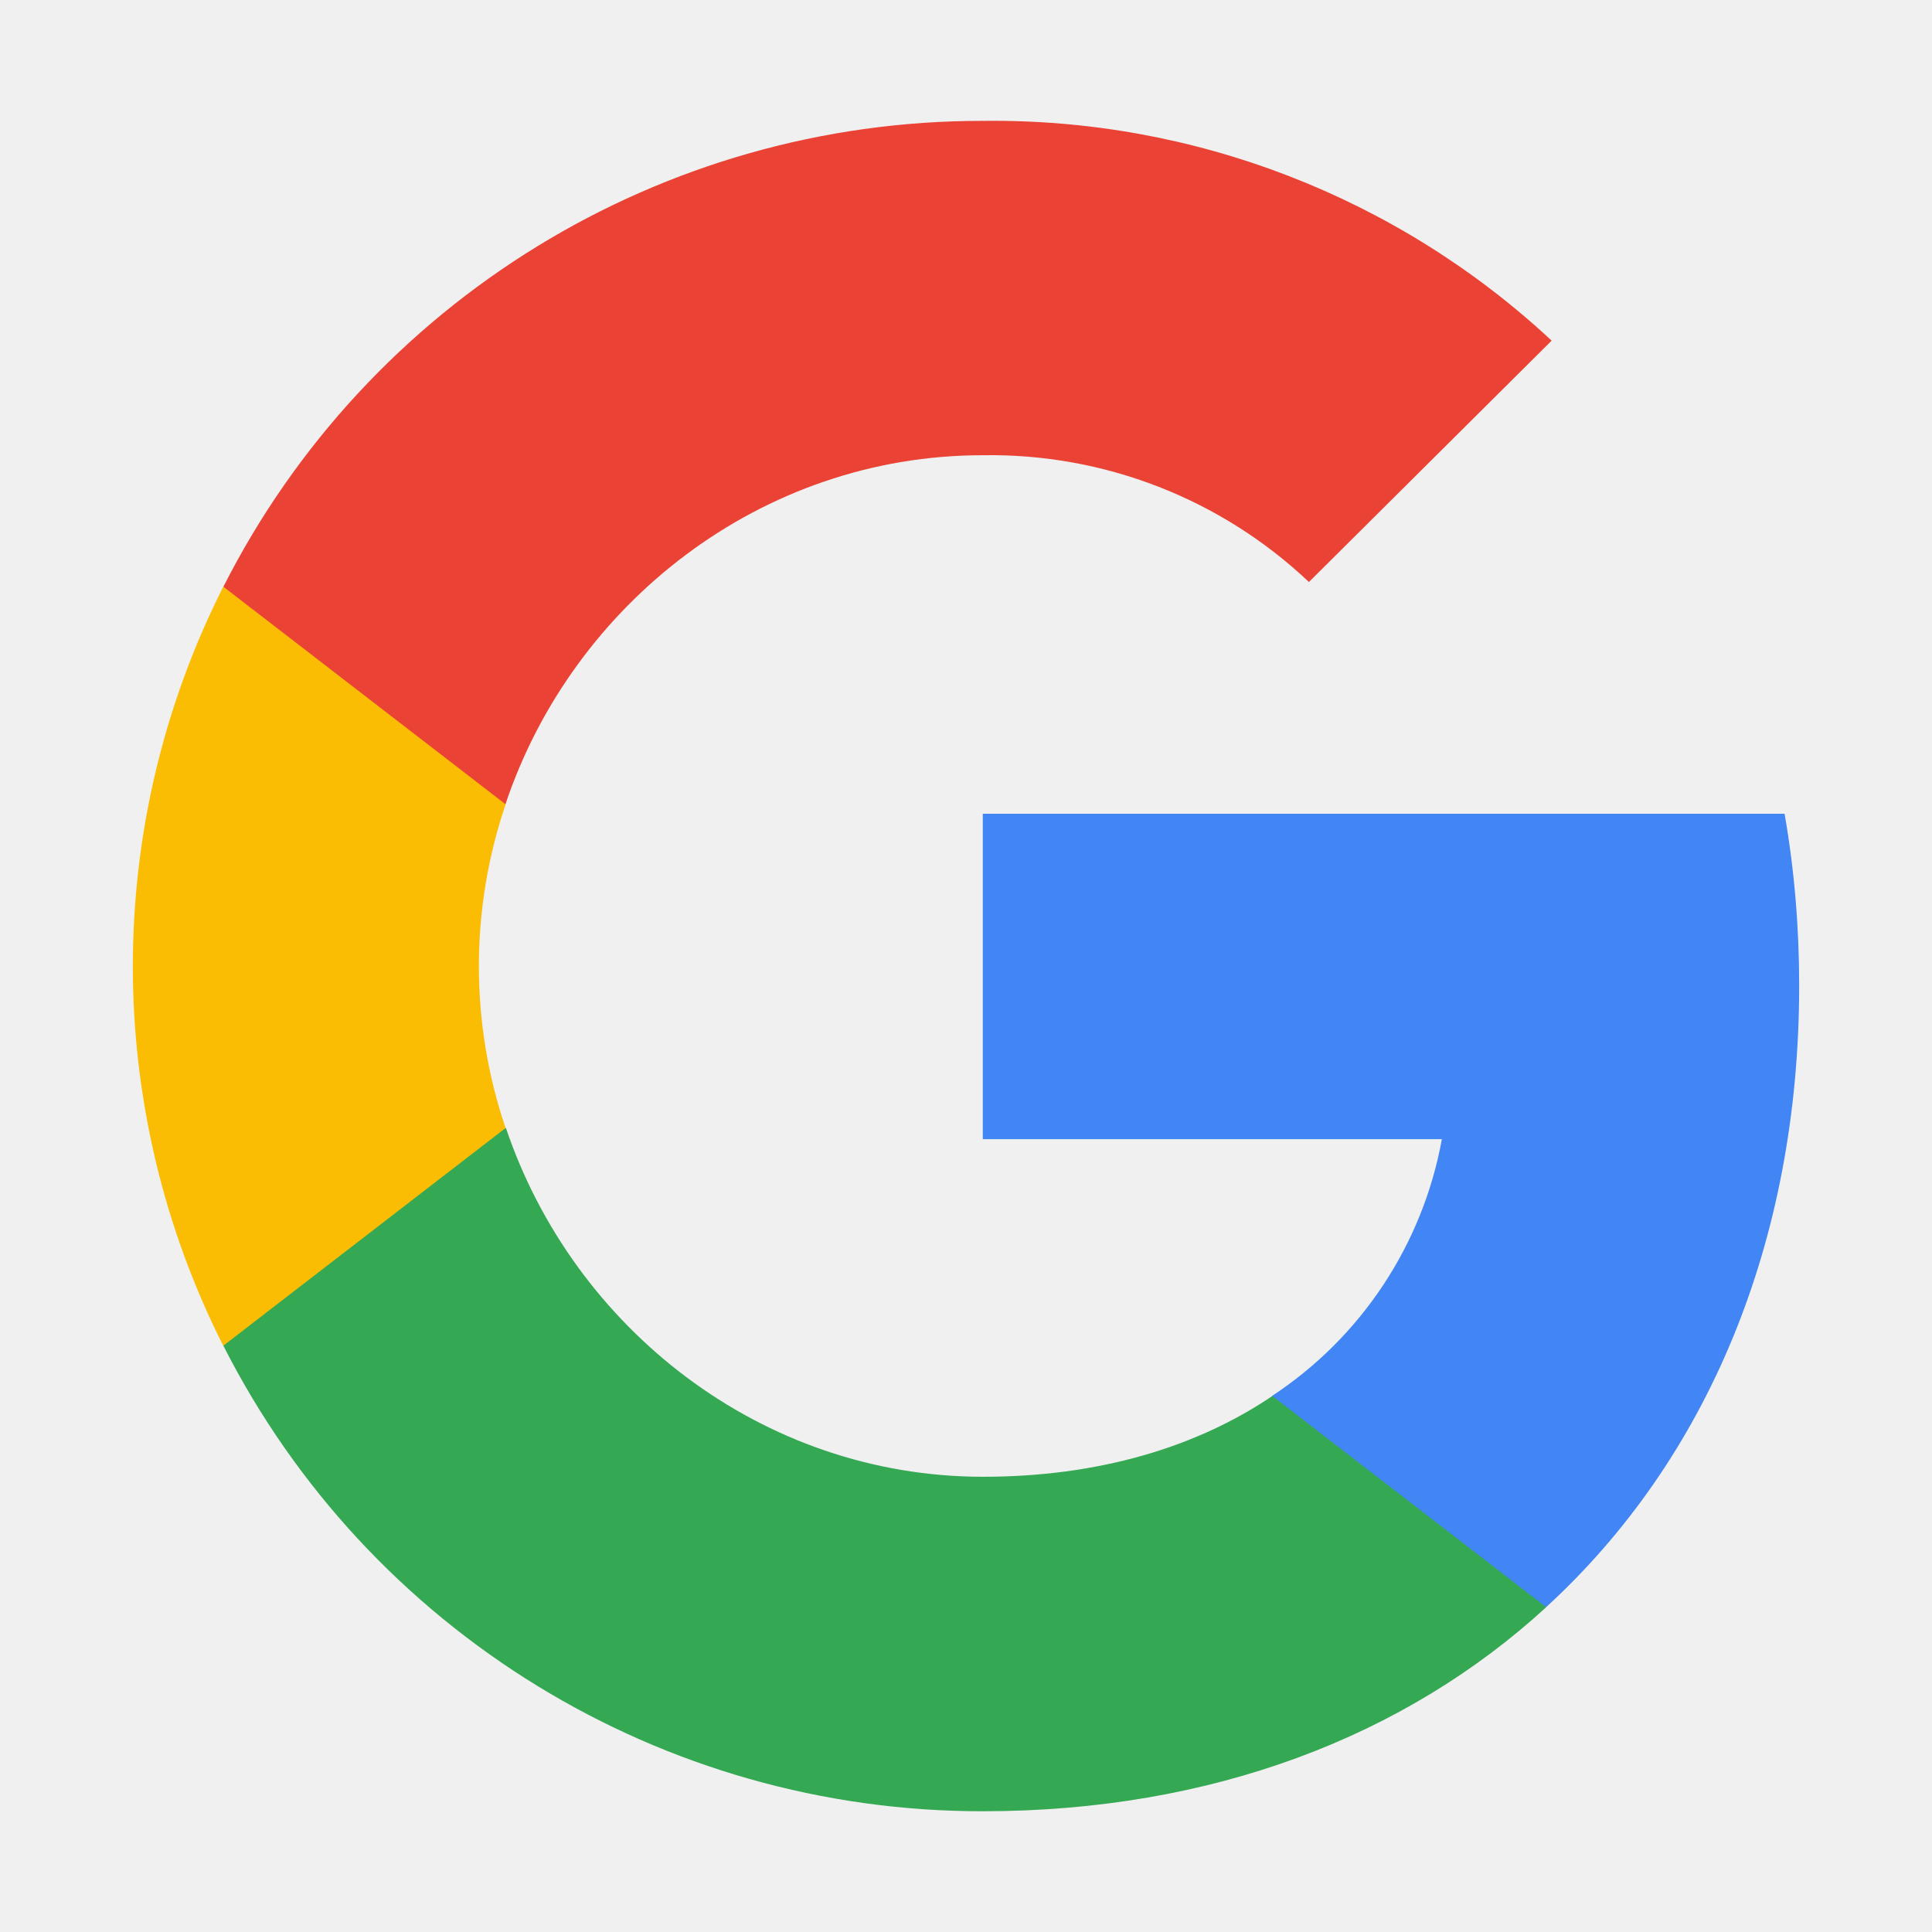
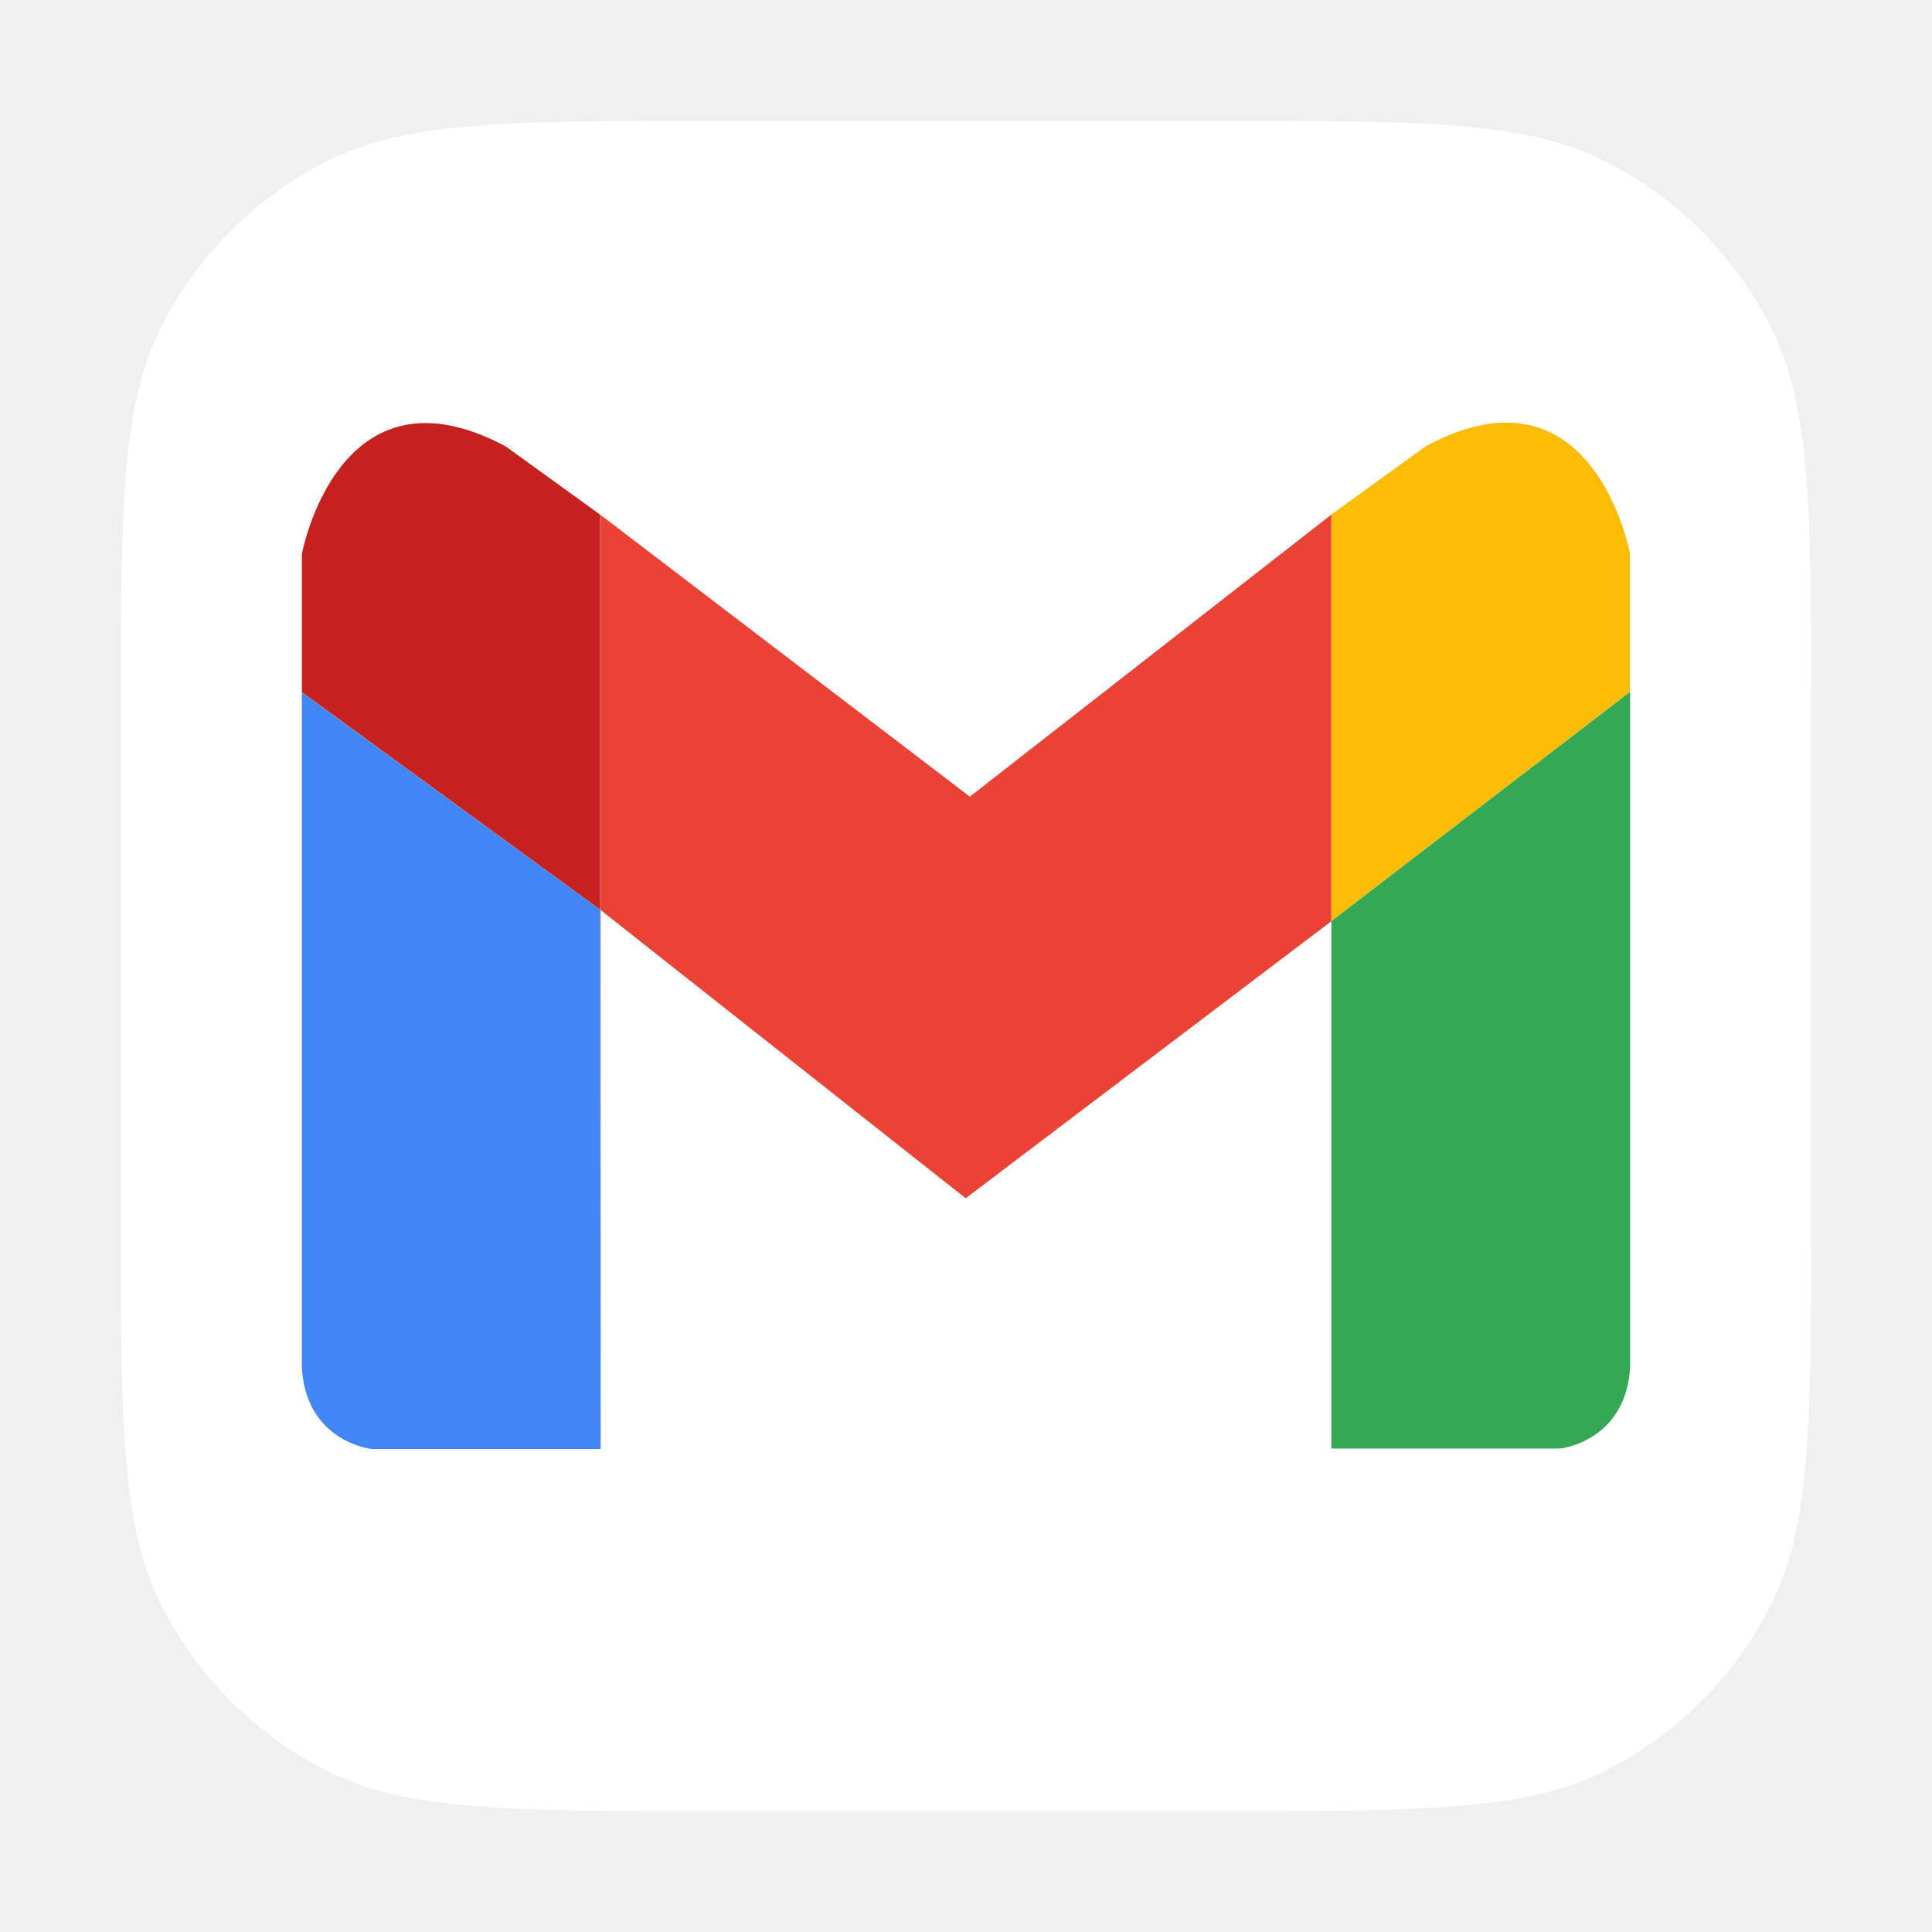
- <svg xmlns="http://www.w3.org/2000/svg" width="64x" height="64px" viewBox="0 0 16 16" fill="none">
-   <g id="SVGRepo_bgCarrier" stroke-width="0" />
-   <g id="SVGRepo_tracerCarrier" stroke-linecap="round" stroke-linejoin="round" />
-   <g id="SVGRepo_iconCarrier">
-     <path fill="#4285F4" d="M14.9 8.161c0-.476-.039-.954-.121-1.422h-6.64v2.695h3.802a3.24 3.24 0 01-1.407 2.127v1.75h2.269c1.332-1.22 2.097-3.02 2.097-5.15z" />
-     <path fill="#34A853" d="M8.14 15c1.898 0 3.499-.62 4.665-1.69l-2.268-1.749c-.631.427-1.446.669-2.395.669-1.836 0-3.393-1.232-3.952-2.888H1.85v1.803A7.044 7.044 0 008.14 15z" />
-     <path fill="#FBBC04" d="M4.187 9.342a4.17 4.17 0 010-2.68V4.859H1.849a6.97 6.97 0 000 6.286l2.338-1.803z" />
-     <path fill="#EA4335" d="M8.14 3.77a3.837 3.837 0 012.7 1.05l2.01-1.999a6.786 6.786 0 00-4.71-1.82 7.042 7.042 0 00-6.29 3.858L4.186 6.66c.556-1.658 2.116-2.89 3.952-2.89z" />
-   </g>
+ <svg xmlns="http://www.w3.org/2000/svg" width="64x" height="64px" viewBox="0 0 32 32" fill="none">
+   <path d="M2 11.956C2 8.471 2 6.728 2.678 5.397C3.275 4.227 4.227 3.275 5.397 2.678C6.728 2 8.471 2 11.956 2H20.044C23.529 2 25.272 2 26.603 2.678C27.773 3.275 28.725 4.227 29.322 5.397C30 6.728 30 8.471 30 11.956V20.044C30 23.529 30 25.272 29.322 26.603C28.725 27.773 27.773 28.725 26.603 29.322C25.272 30 23.529 30 20.044 30H11.956C8.471 30 6.728 30 5.397 29.322C4.227 28.725 3.275 27.773 2.678 26.603C2 25.272 2 23.529 2 20.044V11.956Z" fill="white" />
+   <path d="M22.052 8.523L16.064 13.195L9.94 8.523V8.524L9.948 8.531V15.073L15.995 19.847L22.052 15.258V8.523Z" fill="#EA4335" />
+   <path d="M23.623 7.386L22.051 8.523V15.258L26.998 11.459V9.171C26.998 9.171 26.398 5.903 23.623 7.386Z" fill="#FBBC05" />
+   <path d="M22.051 15.258V23.992H25.843C25.843 23.992 26.922 23.881 27 22.651V11.459L22.051 15.258Z" fill="#34A853" />
+   <path d="M9.948 24V15.073L9.94 15.067L9.948 24Z" fill="#C5221F" />
+   <path d="M9.94 8.524L8.376 7.394C5.602 5.91 5 9.177 5 9.177V11.465L9.94 15.067V8.524Z" fill="#C5221F" />
+   <path d="M9.94 8.524V15.067L9.948 15.073V8.531L9.94 8.524Z" fill="#C5221F" />
+   <path d="M5 11.467V22.659C5.076 23.89 6.157 24 6.157 24H9.949L9.94 15.067L5 11.467Z" fill="#4285F4" />
</svg>
